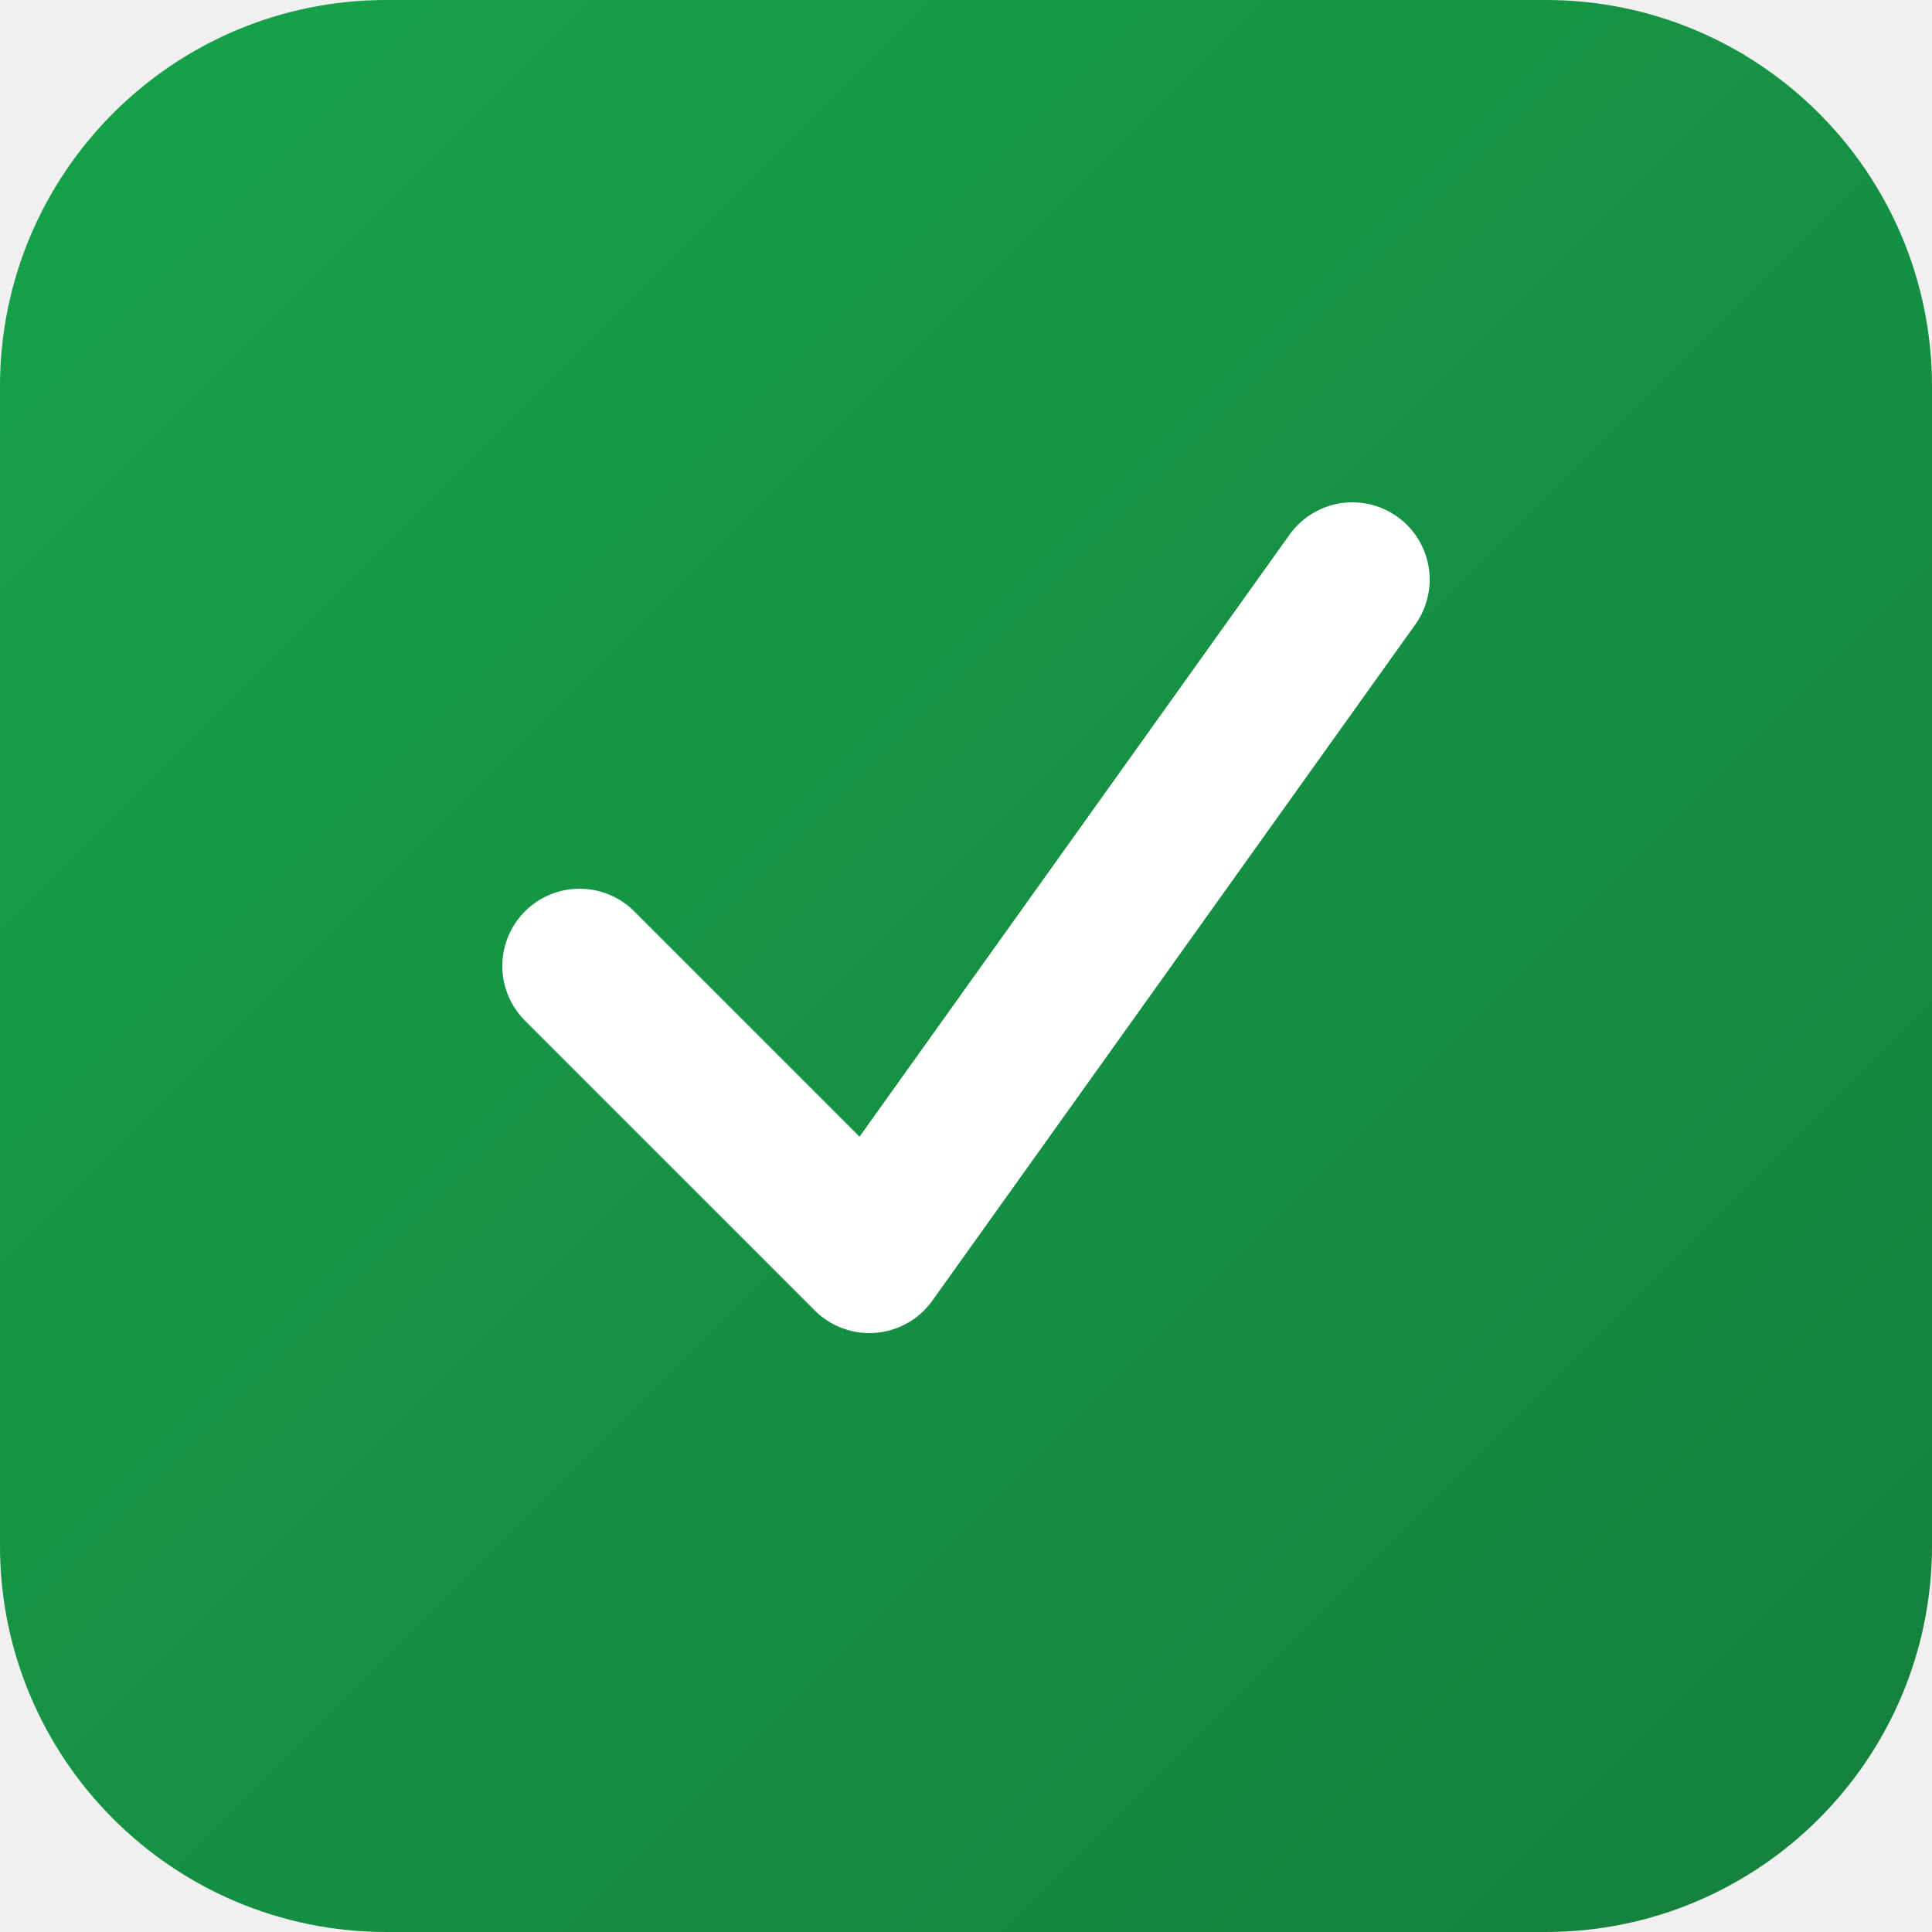
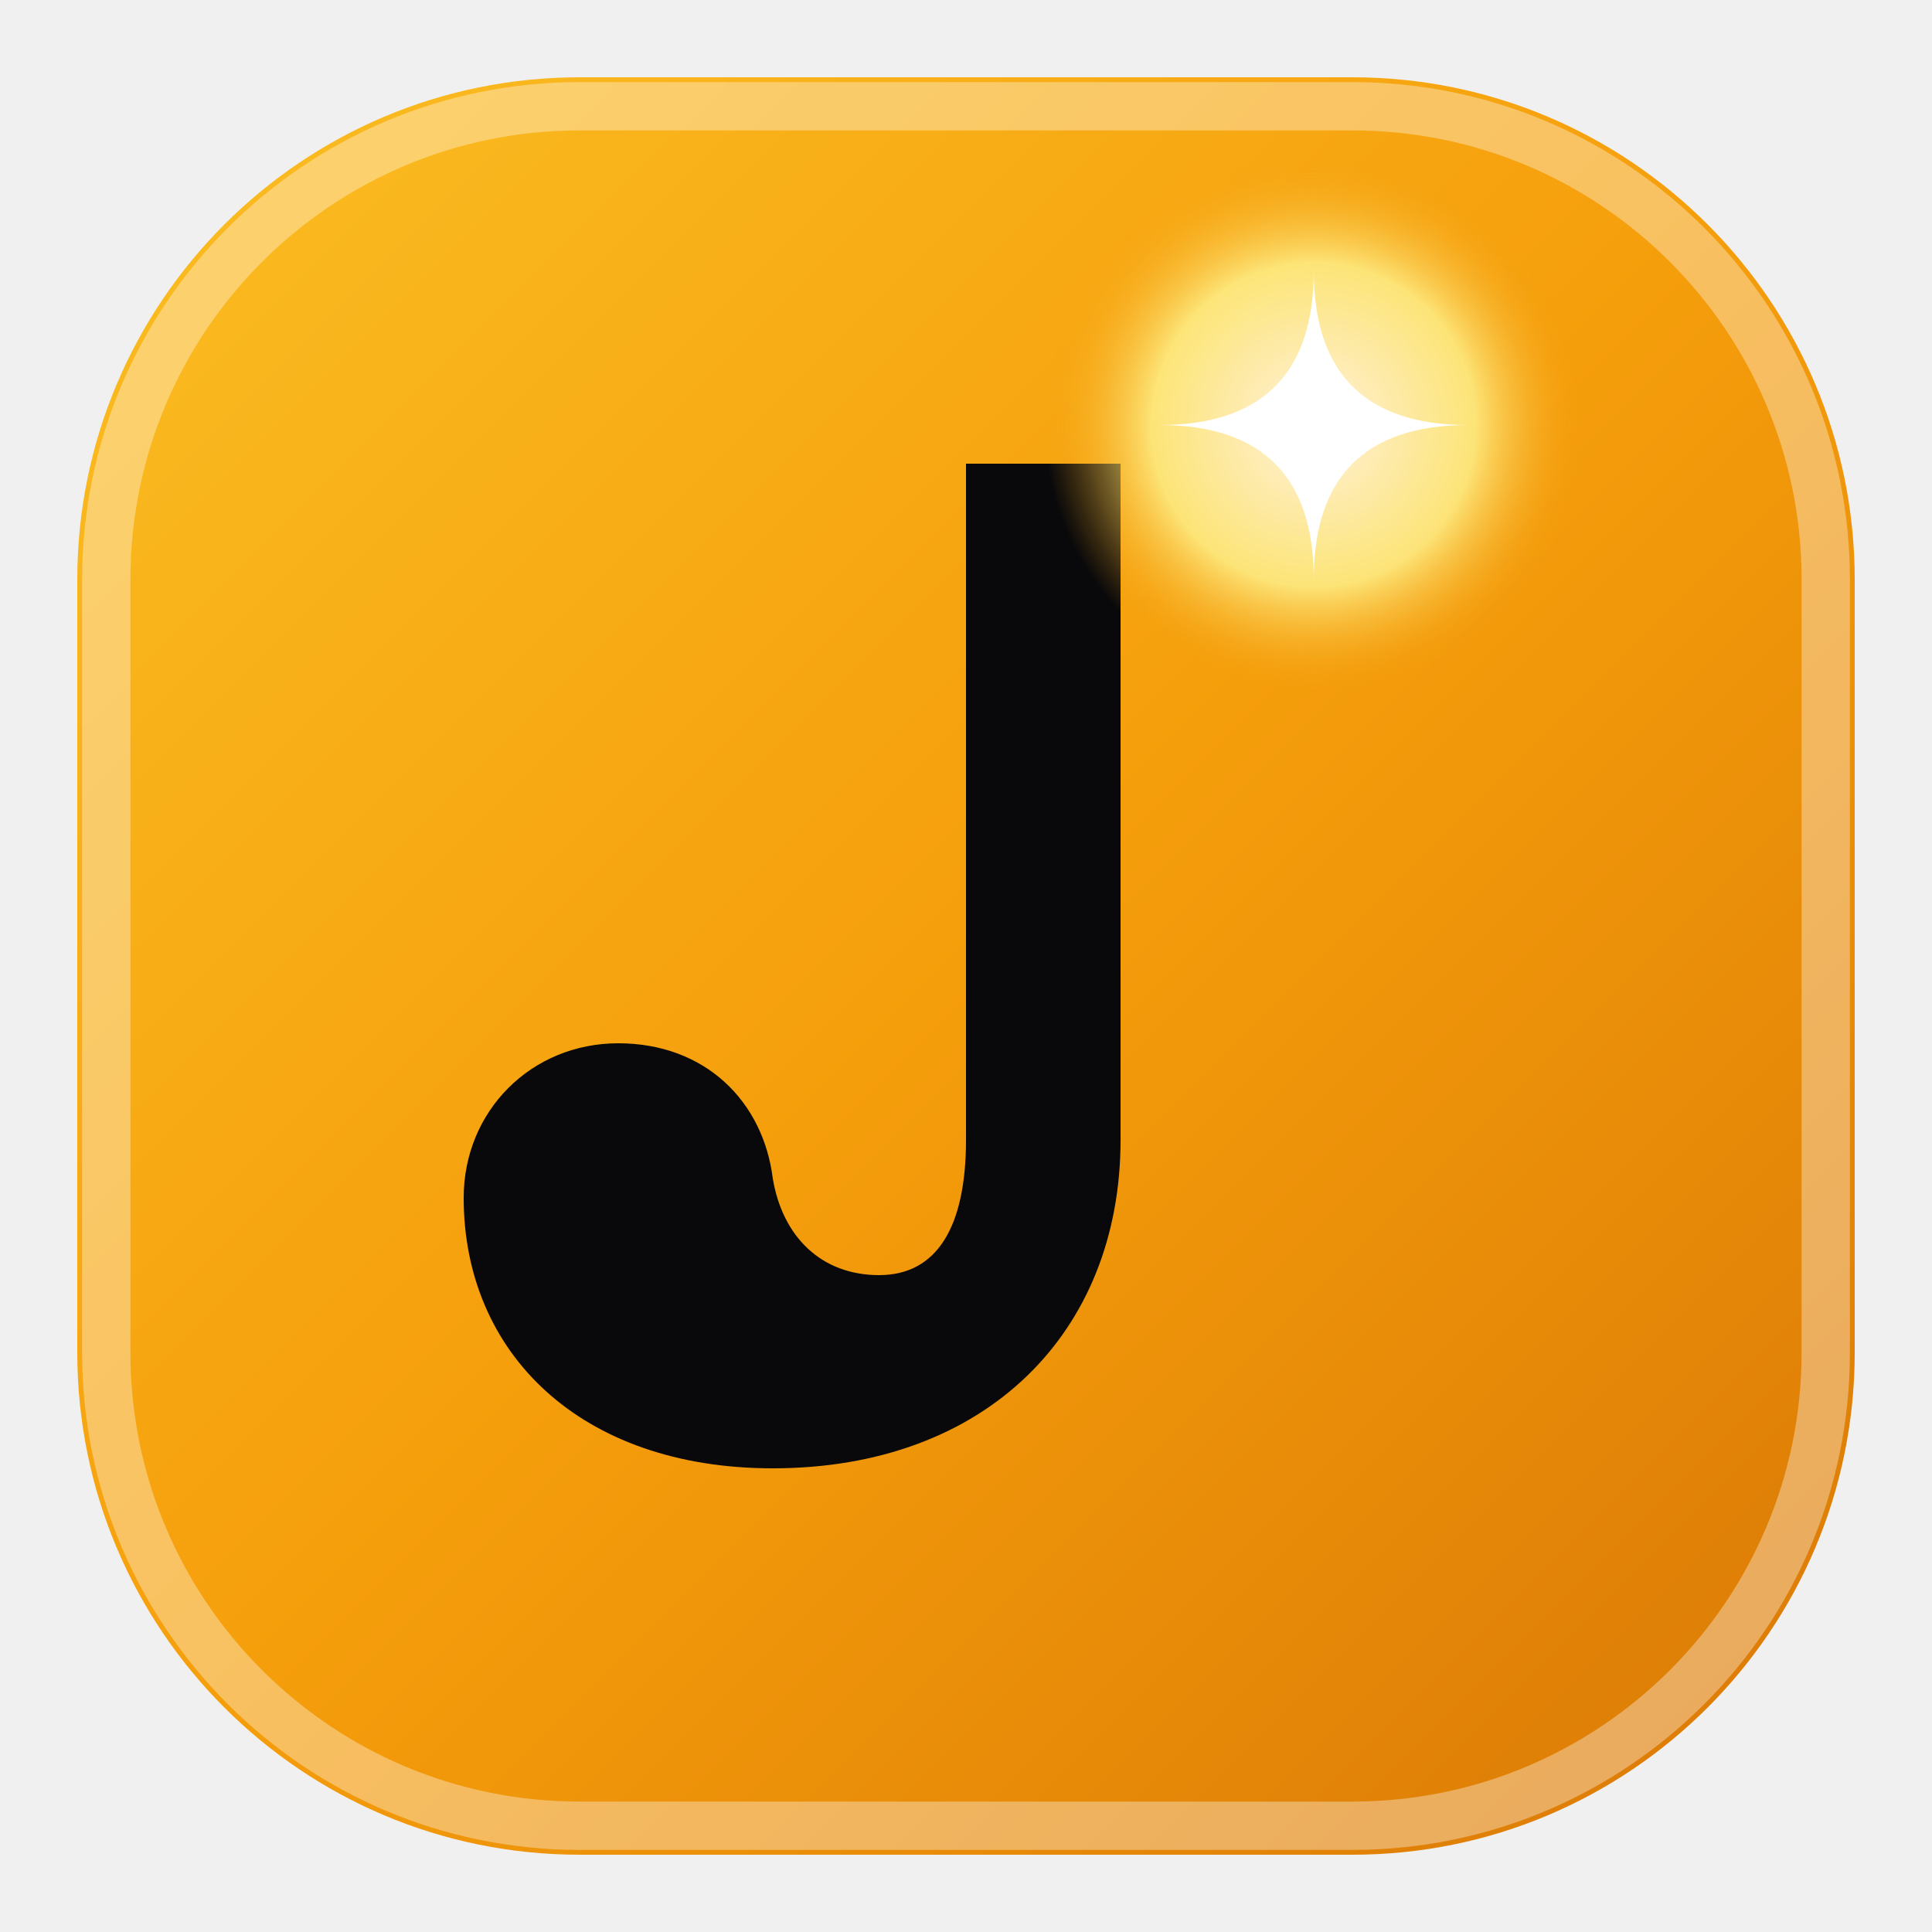
<svg xmlns="http://www.w3.org/2000/svg" viewBox="0 0 100 100">
  <defs>
-     <linearGradient id="grad" x1="0%" y1="0%" x2="100%" y2="100%">
-       <stop offset="0%" style="stop-color:#16a34a;stop-opacity:1" />
-       <stop offset="100%" style="stop-color:#15803d;stop-opacity:1" />
+     <linearGradient id="jugnuFaviconBg" x1="0%" y1="0%" x2="100%" y2="100%">
+       <stop offset="0%" stop-color="#fbbf24" />
+       <stop offset="50%" stop-color="#f59e0b" />
+       <stop offset="100%" stop-color="#d97706" />
    </linearGradient>
+     <radialGradient id="sparkGrad" cx="50%" cy="50%" r="50%">
+       <stop offset="0%" stop-color="#ffffff" />
+       <stop offset="60%" stop-color="#fef08a" />
+       <stop offset="100%" stop-color="#f59e0b" stop-opacity="0" />
+     </radialGradient>
  </defs>
-   <rect width="100" height="100" rx="20" fill="url(#grad)" />
-   <path d="M30 50 L45 65 L70 30" stroke="white" stroke-width="8" fill="none" stroke-linecap="round" stroke-linejoin="round" />
+   <rect x="4" y="4" width="92" height="92" rx="26" fill="url(#jugnuFaviconBg)" />
+   <rect x="5.5" y="5.5" width="89" height="89" rx="24.5" stroke="#ffffff" stroke-opacity="0.35" stroke-width="2.5" fill="none" />
+   <path d="M 58 24        L 58 59        C 58 69 51 76 40 76        C 30 76 24 70 24 62        C 24 57.5 27.5 54 32 54        C 36.5 54 39.5 57 40 61        C 40.5 64 42.5 66 45.5 66        C 48.5 66 50 63.5 50 59        L 50 24        Z" fill="#09090b" />
+   <g transform="translate(68, 22)">
+     <circle cx="0" cy="0" r="14" fill="url(#sparkGrad)" opacity="0.85" />
+     <path d="M 0 -8 Q 0 0 8 0 Q 0 0 0 8 Q 0 0 -8 0 Q 0 0 0 -8 Z" fill="#ffffff" />
+   </g>
</svg>
